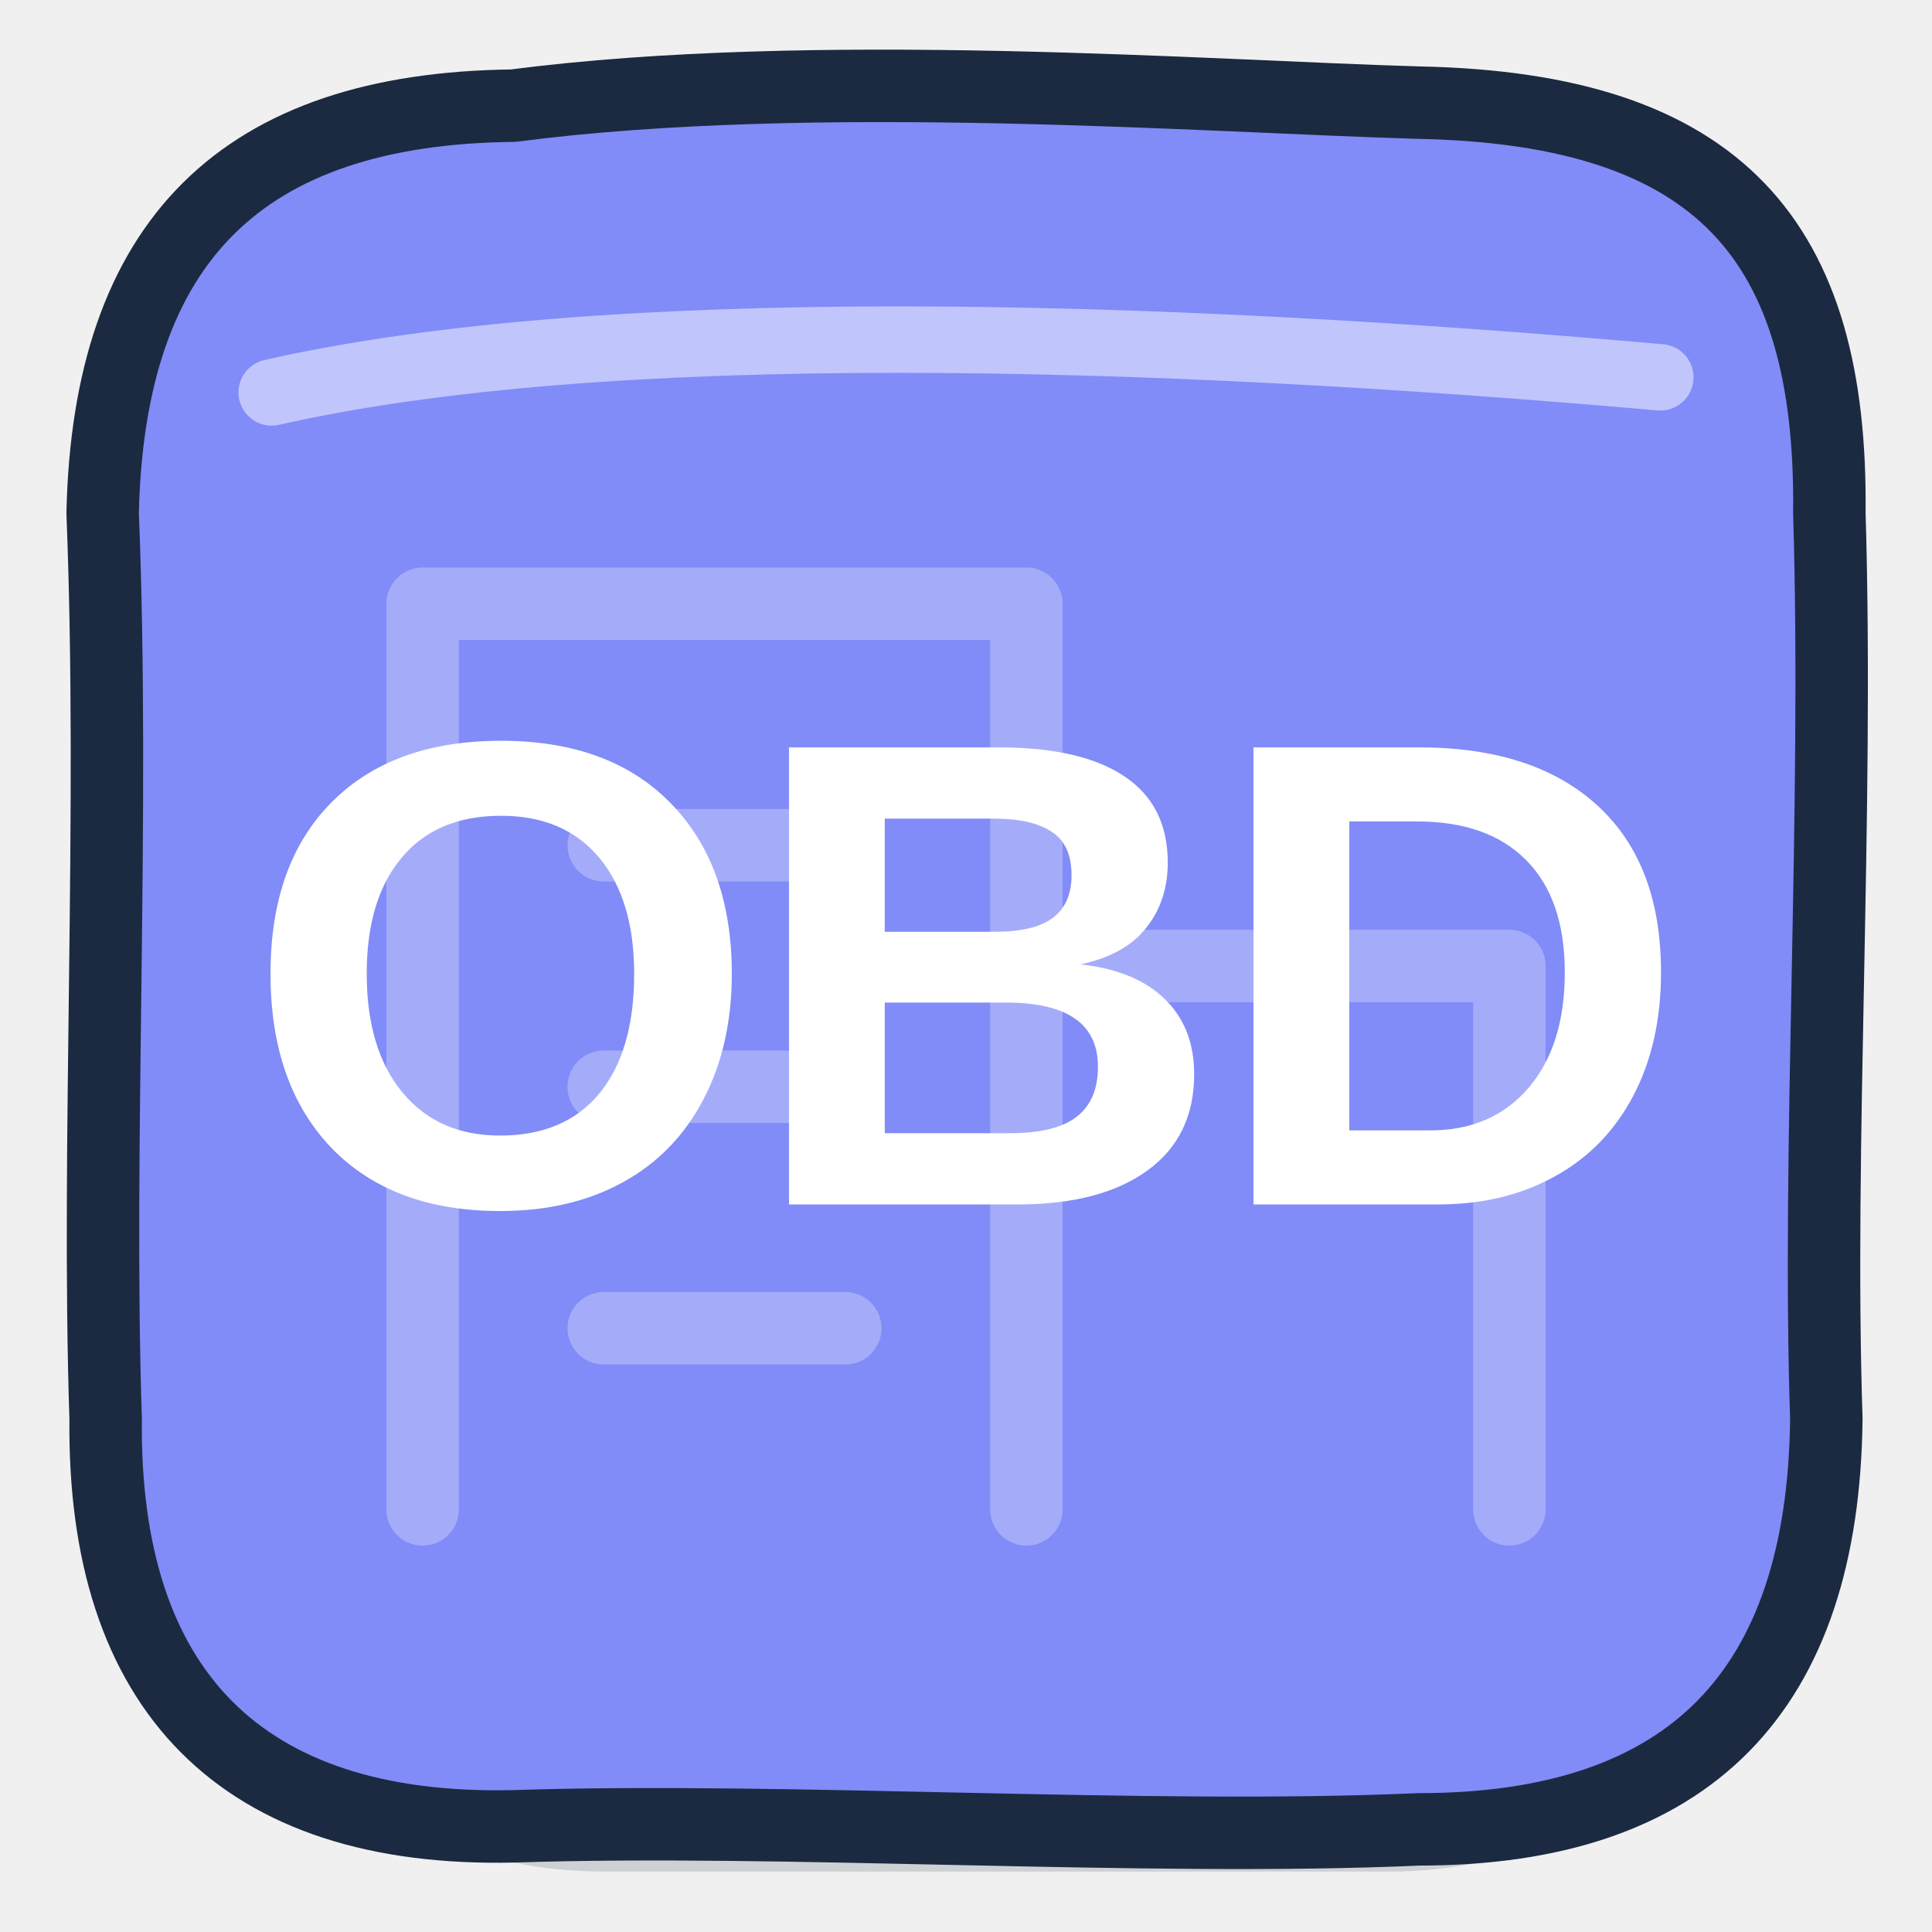
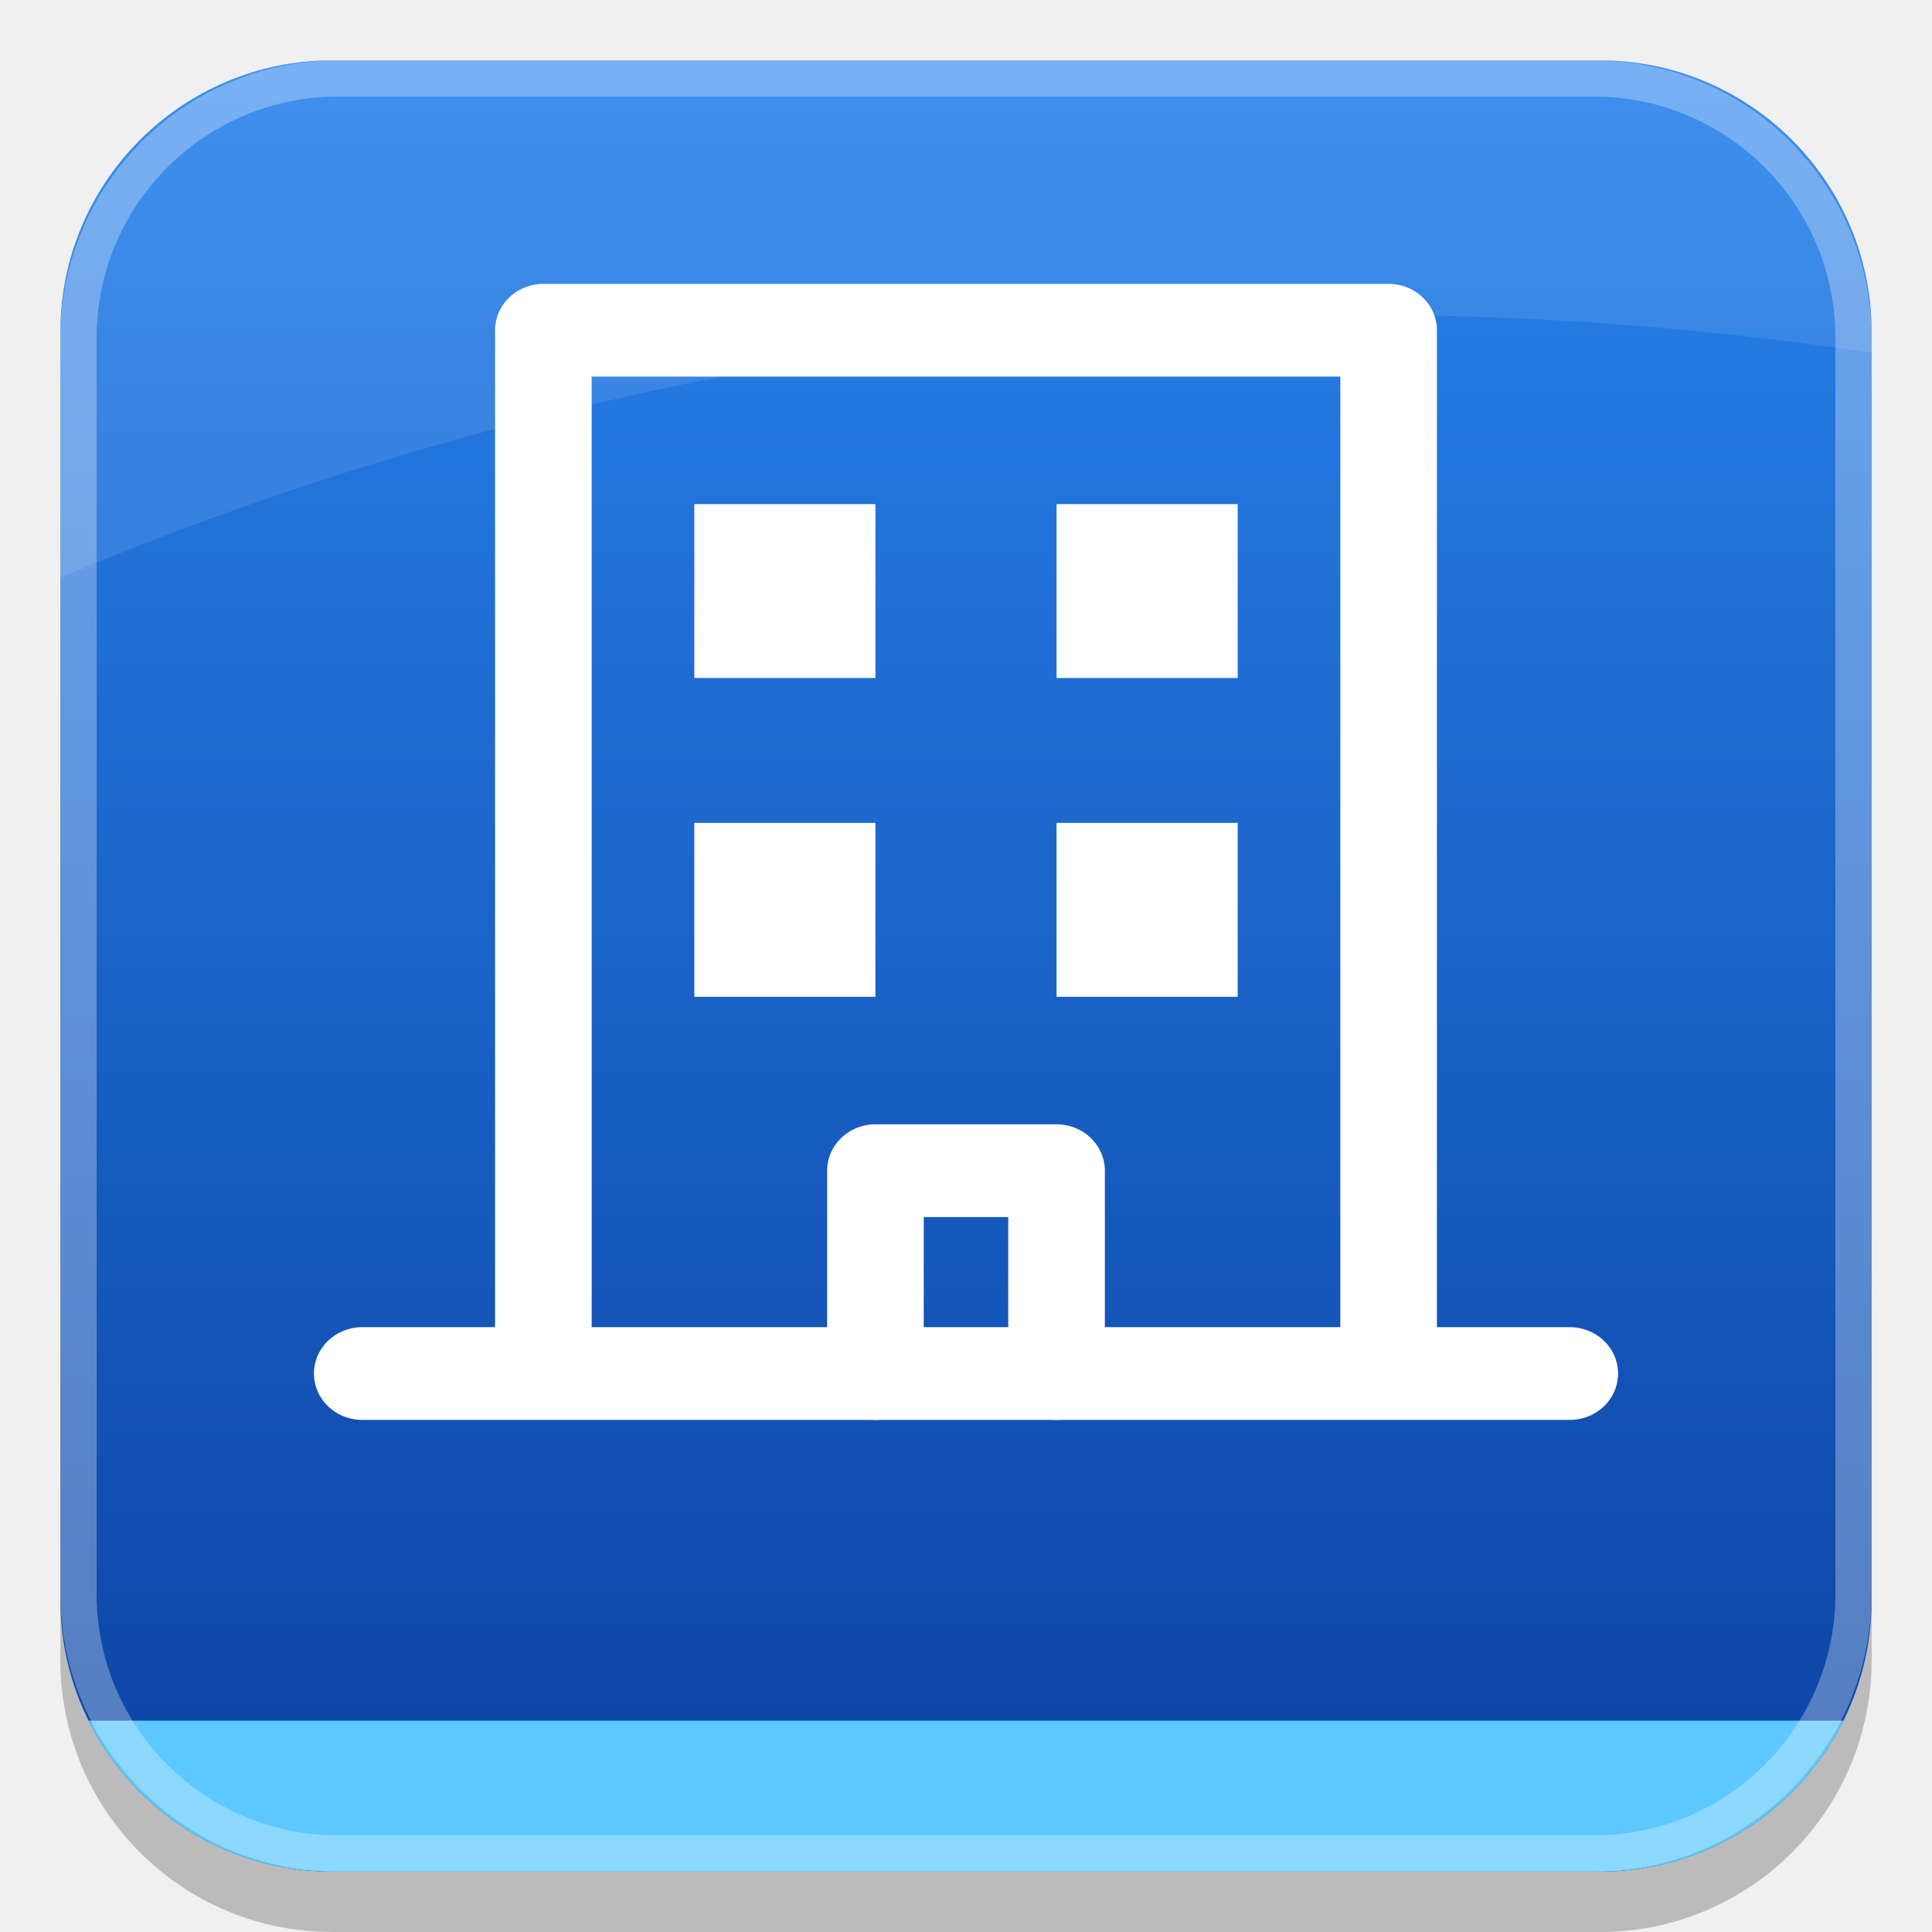
- <svg xmlns="http://www.w3.org/2000/svg" viewBox="0 0 64 64" width="64" height="64" role="img" aria-label="OBD">
-   <rect x="5" y="6" width="56" height="56" rx="15" fill="#1B2A41" opacity=".16" />
-   <path d="M17 3.5 C27 2.2 40 3.2 47 3.4 C57 3.6 60.7 8 60.6 17 C60.9 27 60.2 38 60.5 47 C60.4 56 56 60.6 47 60.6 C38 61 26 60.2 17 60.5 C8 60.7 3.4 56 3.5 47 C3.2 38 3.8 27 3.4 17 C3.6 8 8 3.6 17 3.5 Z" fill="#818CF8" stroke="#1B2A41" stroke-width="2.4" stroke-linejoin="round" />
-   <path d="M9 13 C20 10.5 38 11 55 12.5" fill="none" stroke="#fff" stroke-opacity=".5" stroke-width="2.2" stroke-linecap="round" />
-   <path d="M14 50 V20 H34 V50 M34 50 V32 H50 V50 M20 28 H28 M20 36 H28 M20 44 H28" fill="none" stroke="#FFFFFF" stroke-opacity=".28" stroke-width="2.4" stroke-linecap="round" stroke-linejoin="round" />
-   <text x="32" y="39.9" text-anchor="middle" font-family="'Segoe Print','Comic Sans MS','Segoe UI',Arial,sans-serif" font-weight="800" font-size="22" letter-spacing="-.5" fill="#FFFFFF">OBD</text>
+ <svg xmlns="http://www.w3.org/2000/svg" viewBox="0 0 64 64" width="64" height="64" role="img" aria-label="openbuildings">
+   <defs>
+     <linearGradient id="g" x1="0" y1="0" x2="0" y2="1">
+       <stop offset="0" stop-color="#2A86F0" />
+       <stop offset="1" stop-color="#0A3F9E" />
+     </linearGradient>
+     <clipPath id="t">
+       <rect x="2" y="2" width="60" height="60" rx="9" />
+     </clipPath>
+   </defs>
+   <rect x="2" y="4" width="60" height="60" rx="9" fill="#000" opacity=".22" />
+   <g clip-path="url(#t)">
+     <rect width="64" height="64" fill="url(#g)" />
+     <path d="M0 0H64V12C40 8 18 12 0 20Z" fill="#fff" opacity=".10" />
+     <rect y="57" width="64" height="7" fill="#5CC8FF" />
+   </g>
+   <rect x="2.6" y="2.6" width="58.8" height="58.8" rx="8.6" fill="none" stroke="#fff" stroke-opacity=".30" stroke-width="1.2" />
+   <g transform="translate(0 -2.5) scale(1 .96)">
+     <path fill="none" stroke="#fff" stroke-width="3.2" stroke-linecap="round" stroke-linejoin="round" d="M18 50V14H46V50M12 50H52" />
+     <path d="M23 20h6v6h-6zM35 20h6v6h-6zM23 31h6v6h-6zM35 31h6v6h-6z" fill="#fff" />
+     <path d="M29 50V43H35V50" fill="none" stroke="#fff" stroke-width="3.2" stroke-linecap="round" stroke-linejoin="round" />
+   </g>
</svg>
